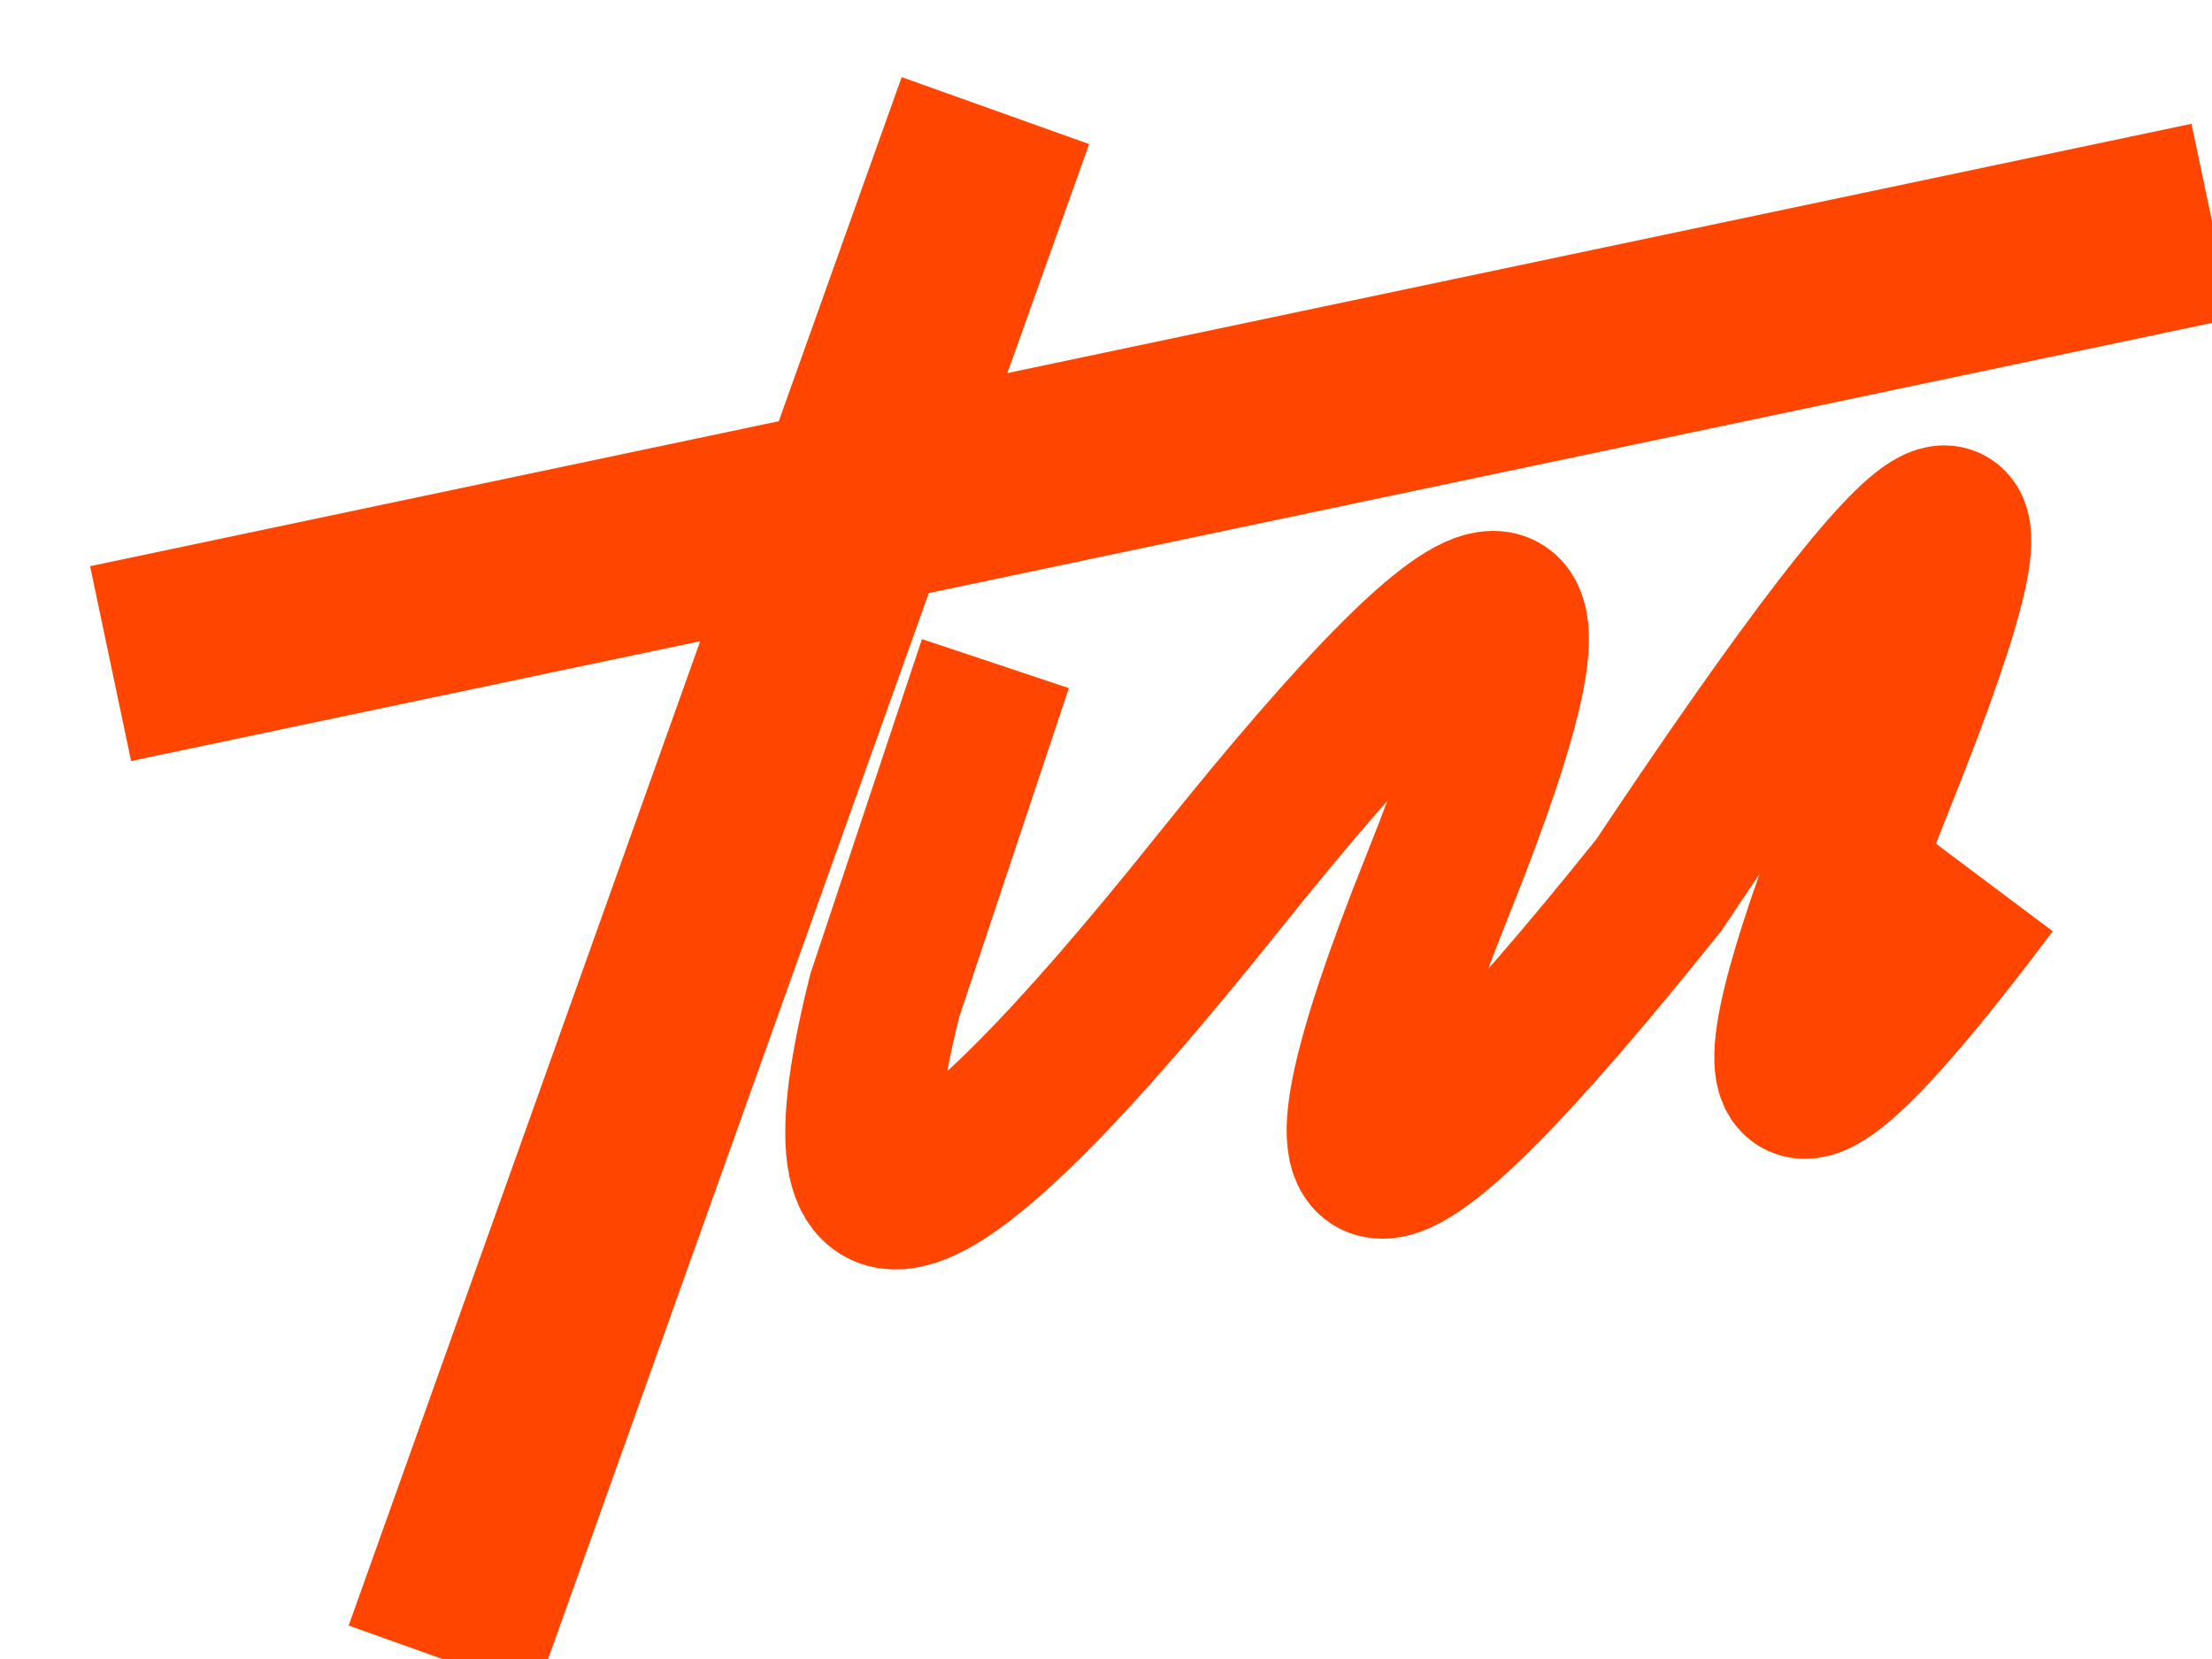
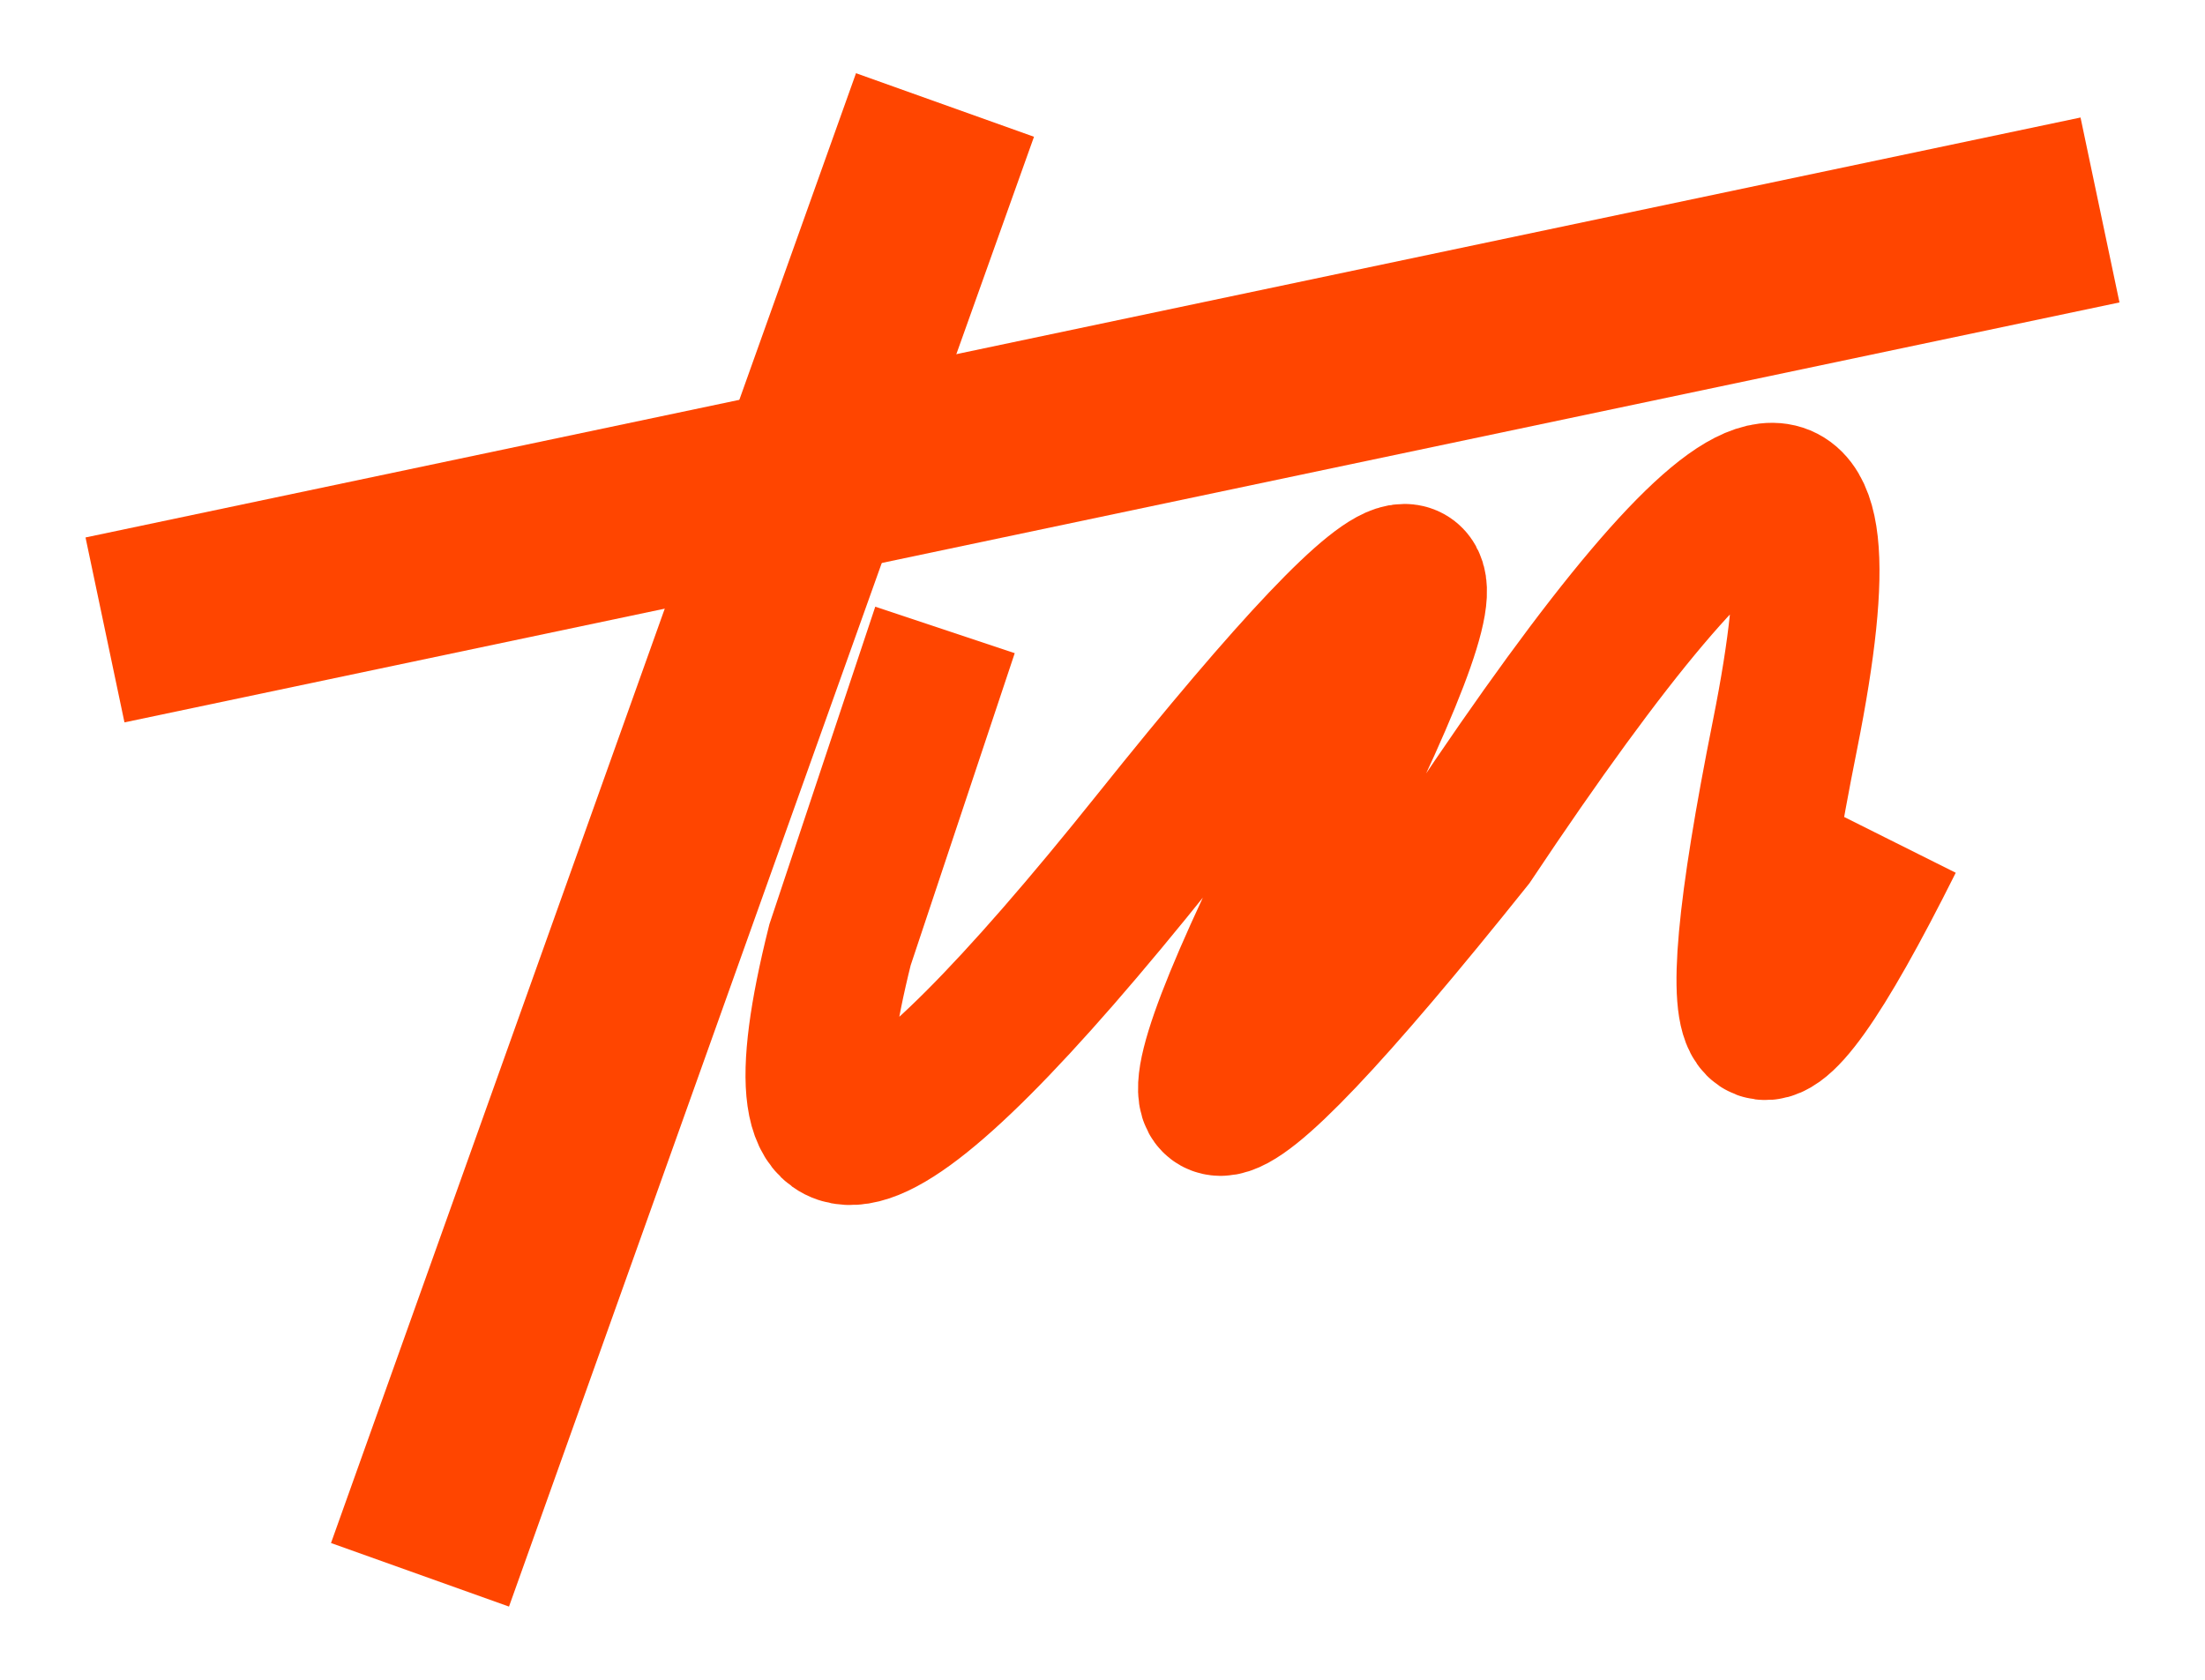
- <svg xmlns="http://www.w3.org/2000/svg" viewBox="0 0 20 15">
+ <svg xmlns="http://www.w3.org/2000/svg" viewBox="0 0 21 16">
  <g stroke="orangered" fill="none">
    <path class="draw" stroke-width="1.8" style="--duration: 150ms; --delay: 200ms" pathLength="100" d="M9 1L4 15" />
    <path class="draw" stroke-width="1.8" style="--duration: 150ms; --delay: 350ms" pathLength="100" d="M1 6L20 2" />
-     <path class="draw" stroke-width="1.4" style="--duration: 200ms; --delay: 500ms" pathLength="100" d="M9 6L8 9Q7 13 11 8T13 8T15 8Q19 2 17 7T18 8" />
+     <path class="draw" stroke-width="1.4" style="--duration: 200ms; --delay: 500ms" pathLength="100" d="M9 6L8 9Q7 13 11 8T12.5 8T14 8Q18 2 17 7T18 8" />
  </g>
</svg>
